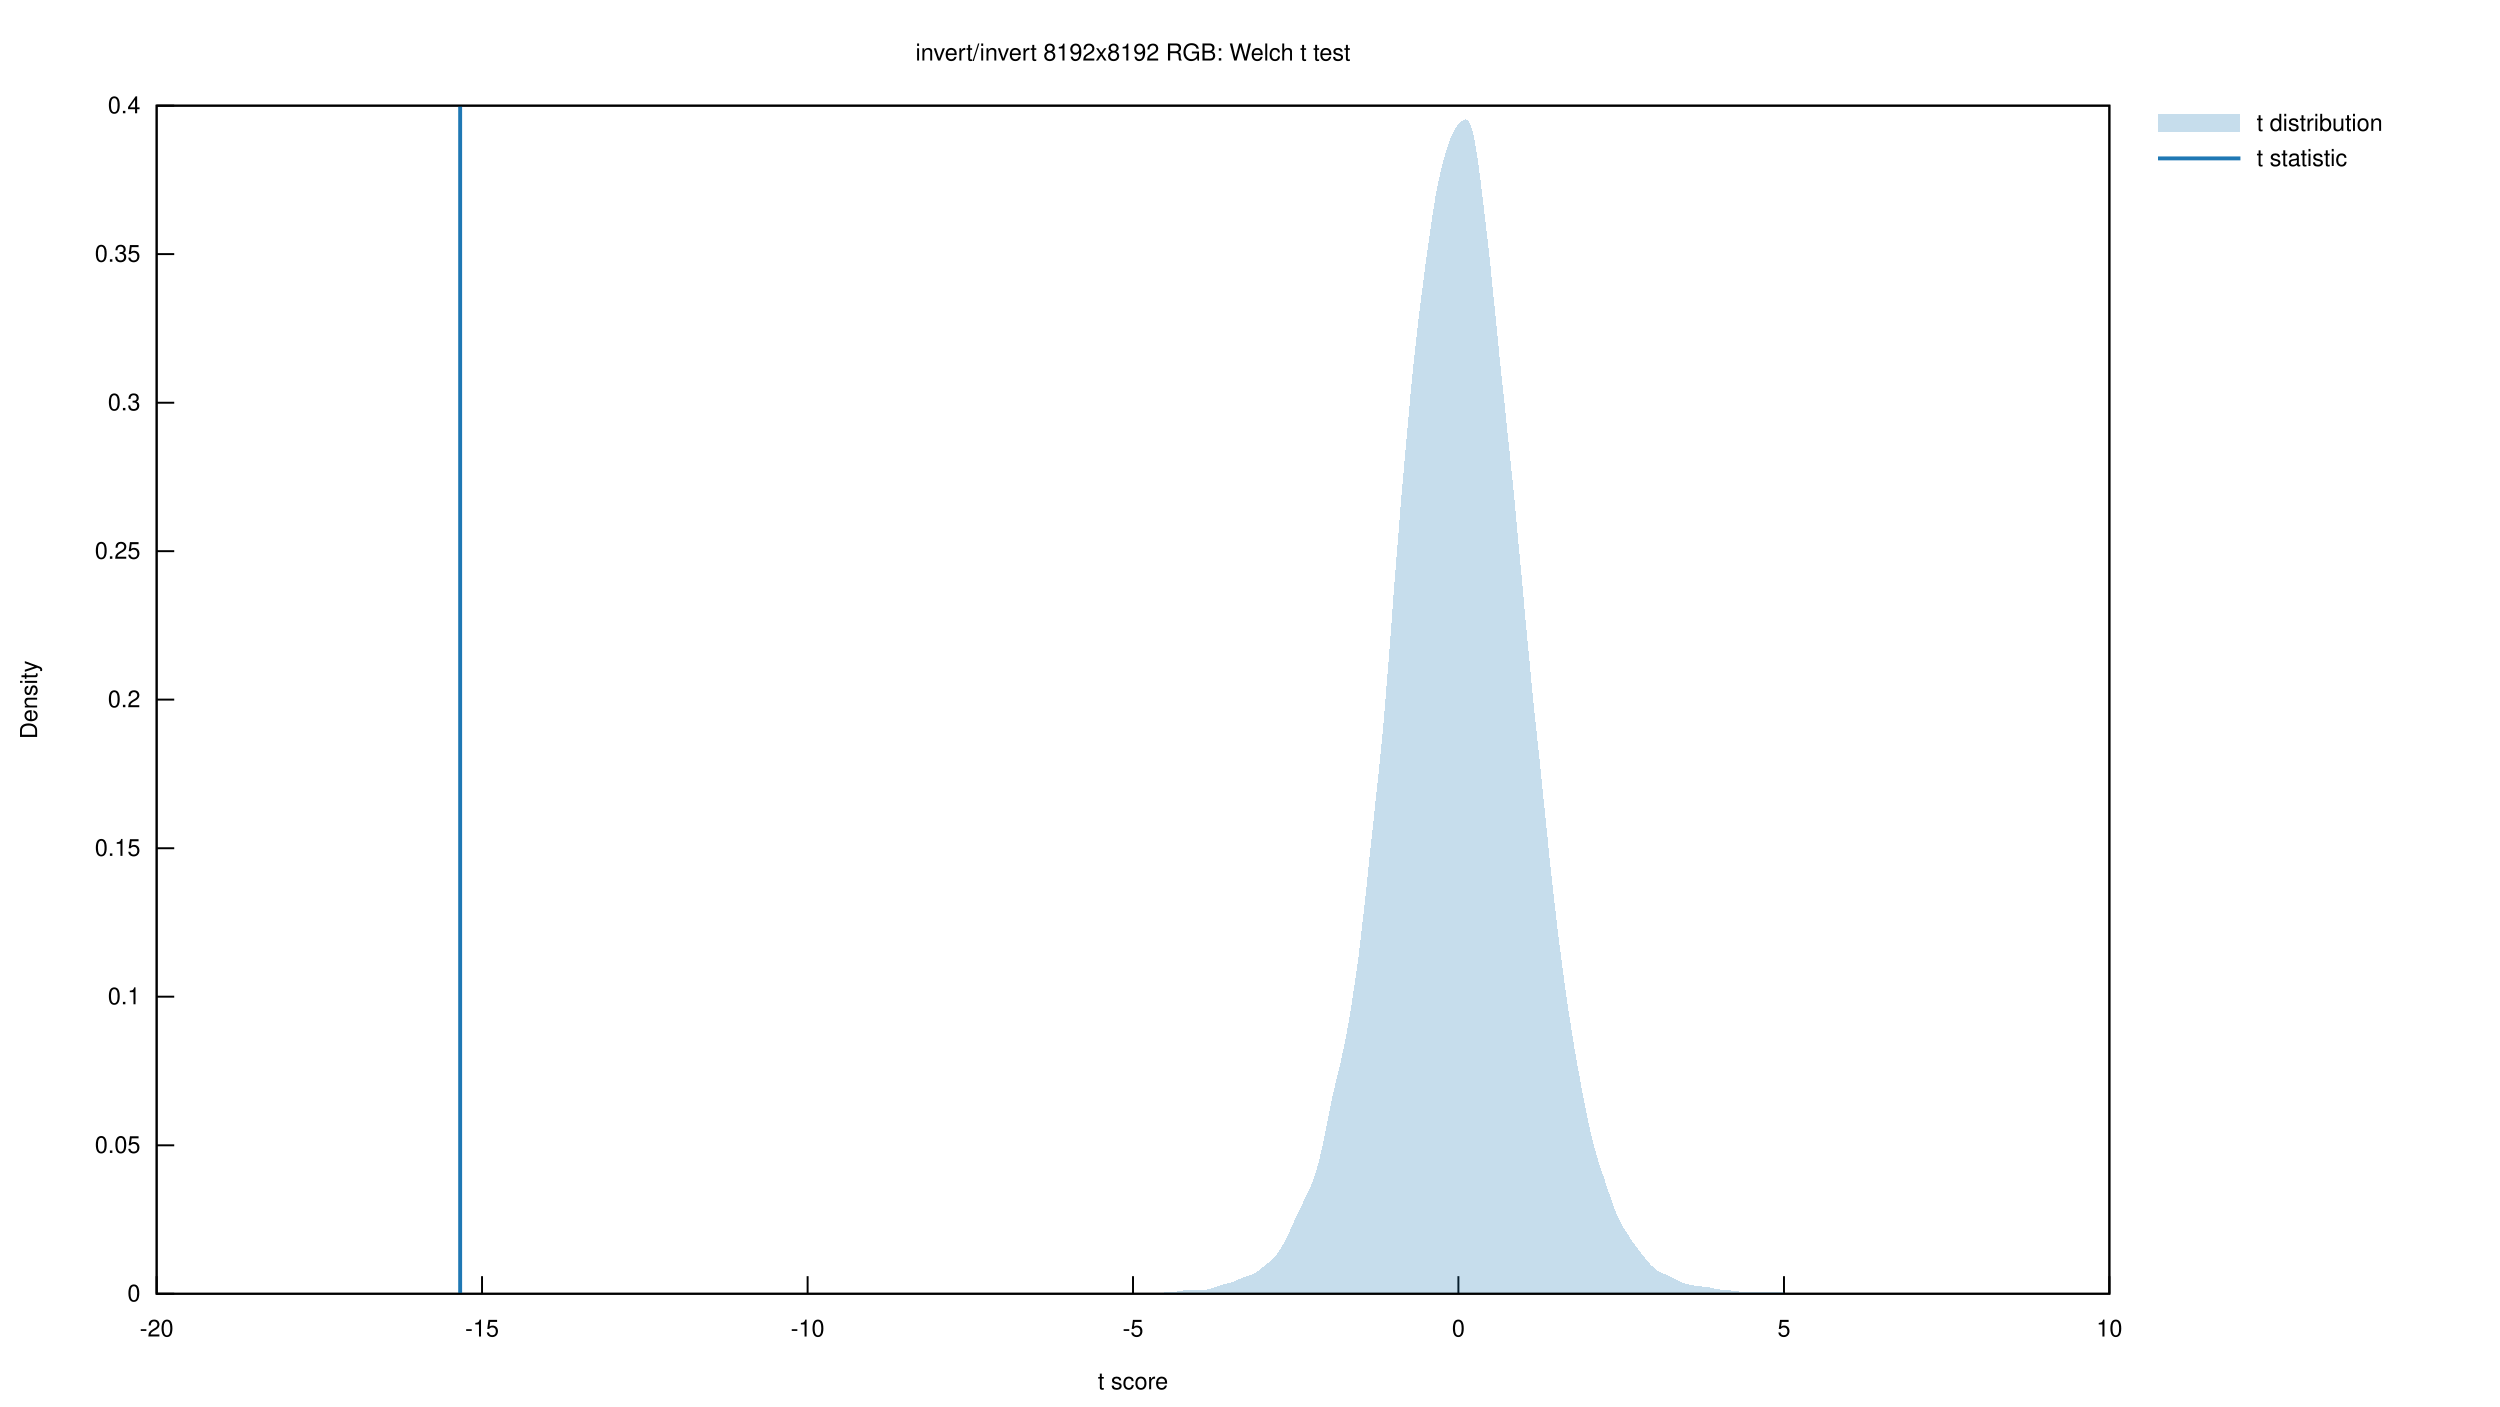
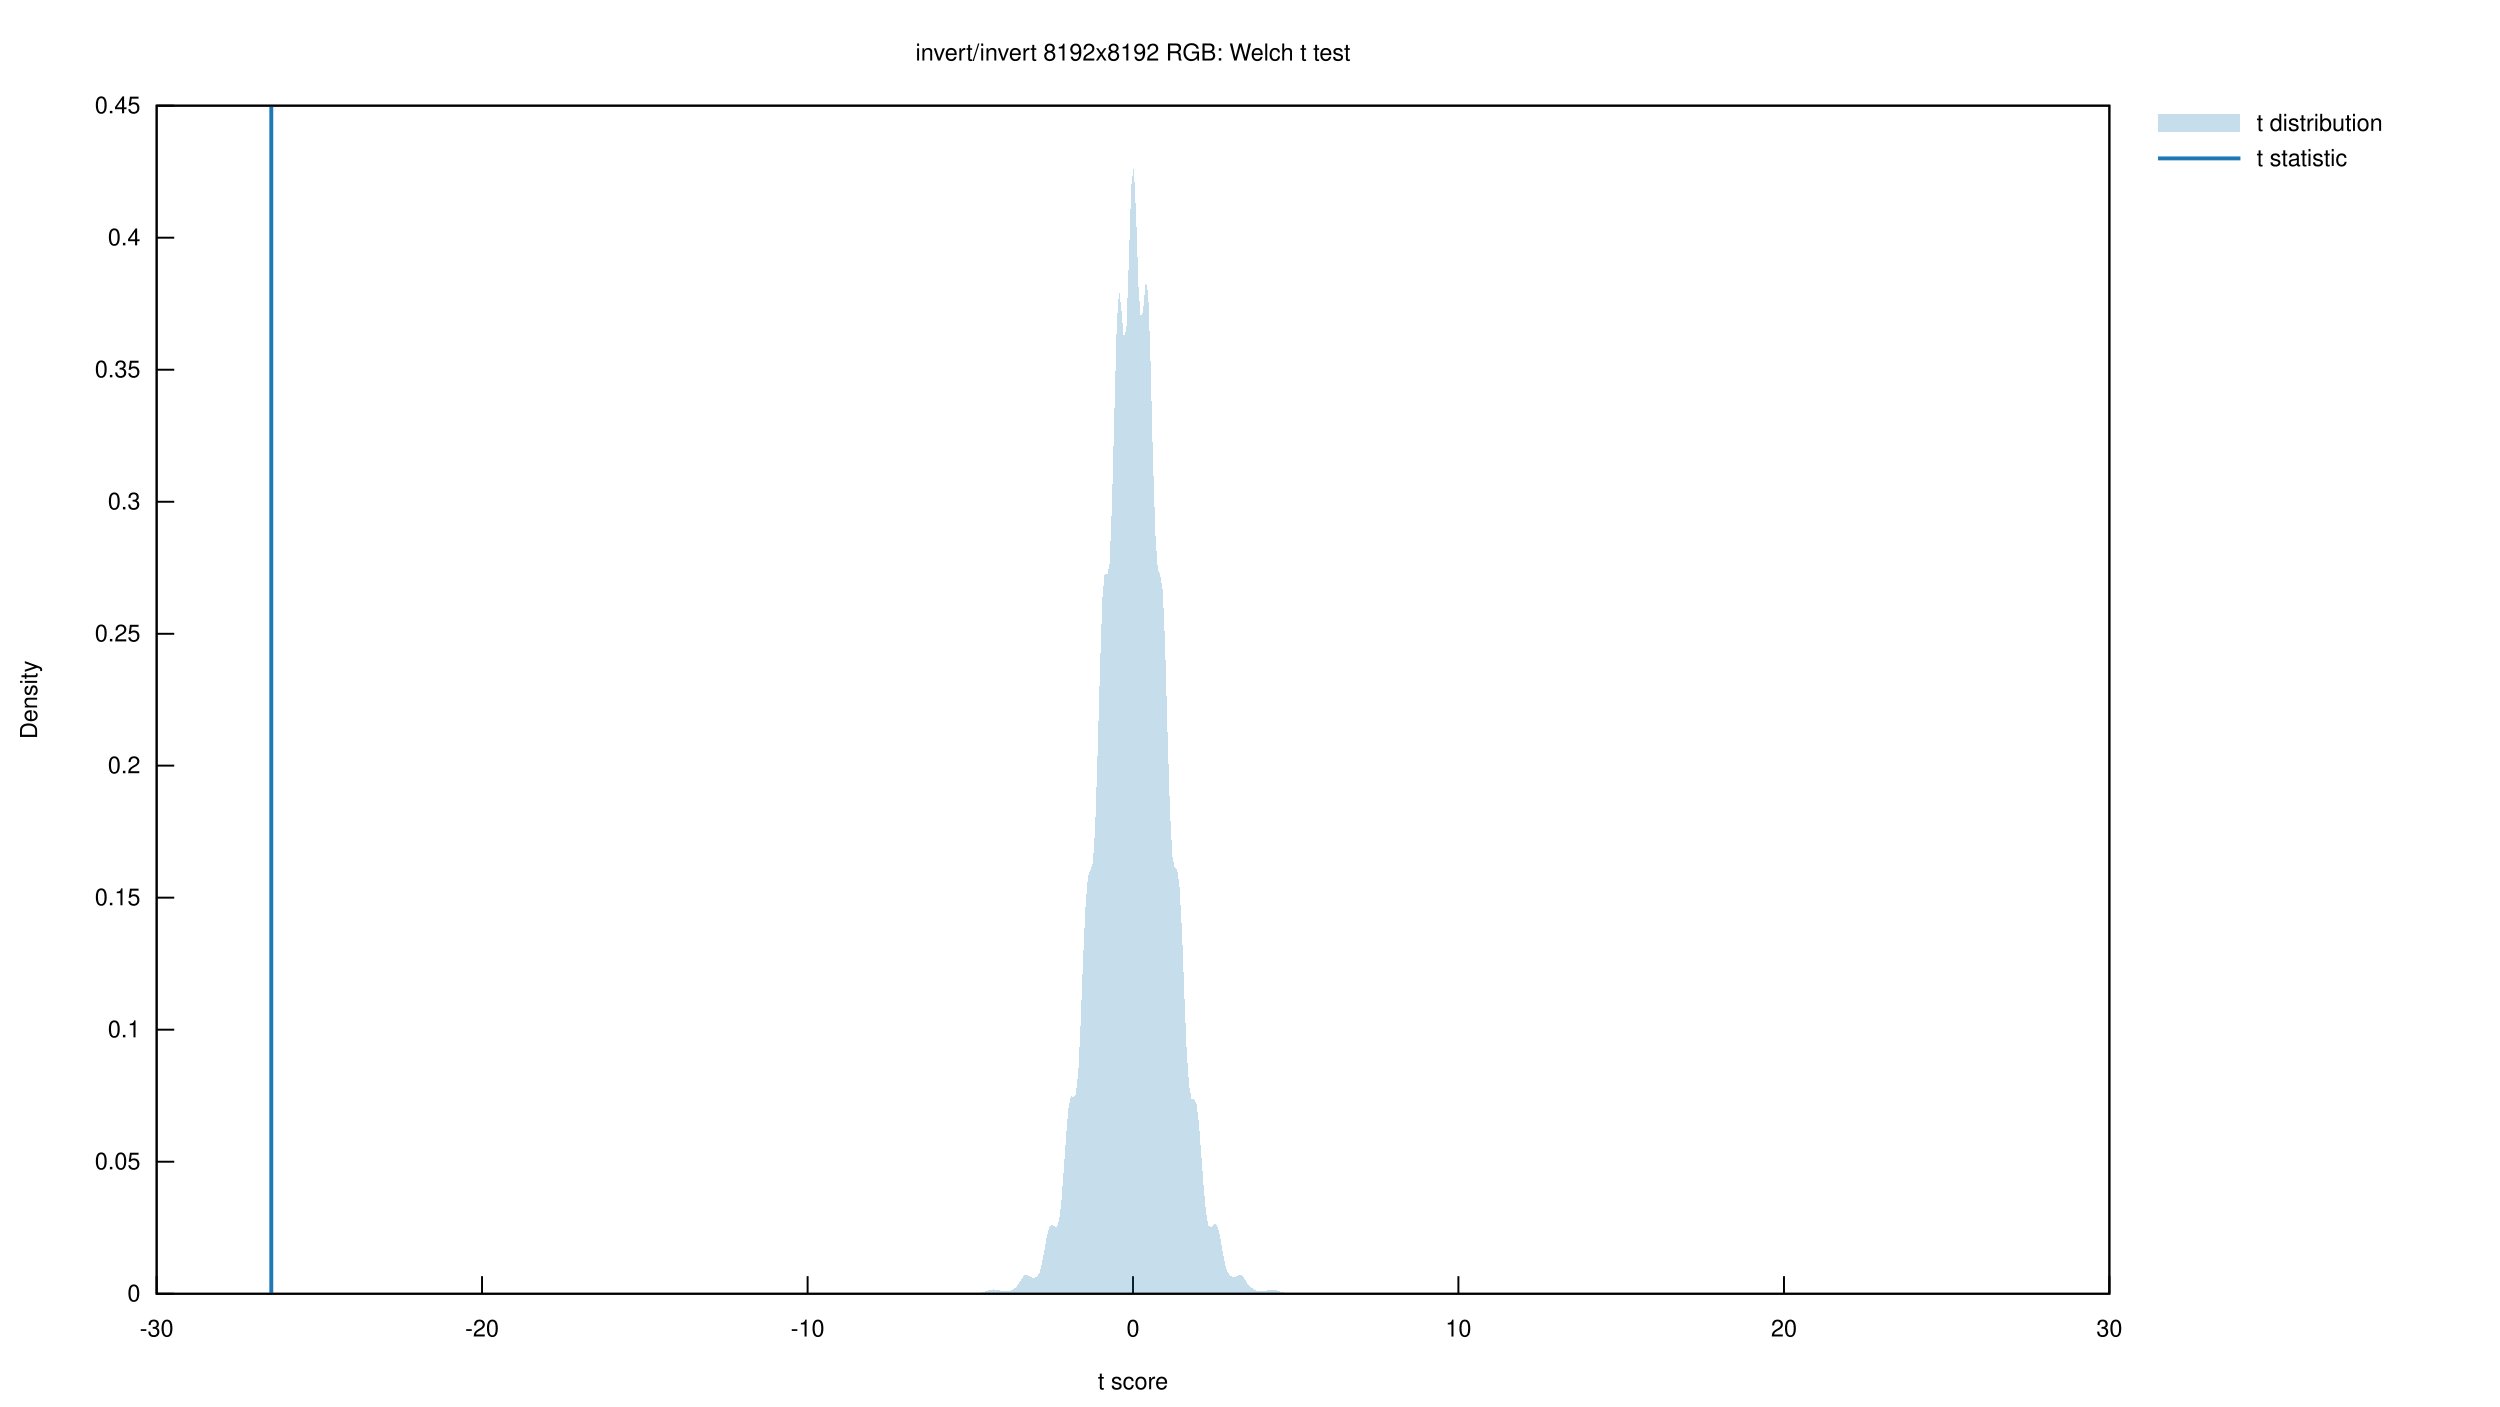
<svg xmlns="http://www.w3.org/2000/svg" xmlns:xlink="http://www.w3.org/1999/xlink" viewBox="0 0 1280 720">
  <g id="gnuplot_canvas">
    <rect x="0" y="0" width="1280" height="720" fill="none" />
    <defs>
      <circle id="gpDot" r="0.5" stroke-width="0.5" stroke="currentColor" />
      <path id="gpPt0" stroke-width="0.222" stroke="currentColor" d="M-1,0 h2 M0,-1 v2" />
      <path id="gpPt1" stroke-width="0.222" stroke="currentColor" d="M-1,-1 L1,1 M1,-1 L-1,1" />
      <path id="gpPt2" stroke-width="0.222" stroke="currentColor" d="M-1,0 L1,0 M0,-1 L0,1 M-1,-1 L1,1 M-1,1 L1,-1" />
      <rect id="gpPt3" stroke-width="0.222" stroke="currentColor" x="-1" y="-1" width="2" height="2" />
      <rect id="gpPt4" stroke-width="0.222" stroke="currentColor" fill="currentColor" x="-1" y="-1" width="2" height="2" />
      <circle id="gpPt5" stroke-width="0.222" stroke="currentColor" cx="0" cy="0" r="1" />
      <use xlink:href="#gpPt5" id="gpPt6" fill="currentColor" stroke="none" />
      <path id="gpPt7" stroke-width="0.222" stroke="currentColor" d="M0,-1.33 L-1.33,0.67 L1.33,0.67 z" />
      <use xlink:href="#gpPt7" id="gpPt8" fill="currentColor" stroke="none" />
      <use xlink:href="#gpPt7" id="gpPt9" stroke="currentColor" transform="rotate(180)" />
      <use xlink:href="#gpPt9" id="gpPt10" fill="currentColor" stroke="none" />
      <use xlink:href="#gpPt3" id="gpPt11" stroke="currentColor" transform="rotate(45)" />
      <use xlink:href="#gpPt11" id="gpPt12" fill="currentColor" stroke="none" />
      <path id="gpPt13" stroke-width="0.222" stroke="currentColor" d="M0,1.330 L1.265,0.411 L0.782,-1.067 L-0.782,-1.076 L-1.265,0.411 z" />
      <use xlink:href="#gpPt13" id="gpPt14" fill="currentColor" stroke="none" />
      <filter id="textbox" filterUnits="objectBoundingBox" x="0" y="0" height="1" width="1">
        <feFlood flood-color="white" flood-opacity="1" result="bgnd" />
        <feComposite in="SourceGraphic" in2="bgnd" operator="atop" />
      </filter>
      <filter id="greybox" filterUnits="objectBoundingBox" x="0" y="0" height="1" width="1">
        <feFlood flood-color="lightgrey" flood-opacity="1" result="grey" />
        <feComposite in="SourceGraphic" in2="grey" operator="atop" />
      </filter>
    </defs>
    <g fill="none" color="white" stroke="currentColor" stroke-width="1.00" stroke-linecap="butt" stroke-linejoin="miter">
</g>
    <g fill="none" color="black" stroke="currentColor" stroke-width="1.00" stroke-linecap="butt" stroke-linejoin="miter">
      <path stroke="black" d="M80.2,662.4 L89.2,662.4  " />
      <g transform="translate(71.9,666.3)" stroke="none" fill="black" font-family="Helvetica" font-size="12.00" text-anchor="end">
        <text>
          <tspan font-family="Helvetica"> 0</tspan>
        </text>
      </g>
    </g>
    <g fill="none" color="black" stroke="currentColor" stroke-width="1.00" stroke-linecap="butt" stroke-linejoin="miter">
-       <path stroke="black" d="M80.2,586.4 L89.2,586.4  " />
-       <g transform="translate(71.9,590.3)" stroke="none" fill="black" font-family="Helvetica" font-size="12.00" text-anchor="end">
+       <path stroke="black" d="M80.2,594.8 L89.2,594.8  " />
+       <g transform="translate(71.9,598.7)" stroke="none" fill="black" font-family="Helvetica" font-size="12.00" text-anchor="end">
        <text>
          <tspan font-family="Helvetica"> 0.05</tspan>
        </text>
      </g>
    </g>
    <g fill="none" color="black" stroke="currentColor" stroke-width="1.00" stroke-linecap="butt" stroke-linejoin="miter">
-       <path stroke="black" d="M80.2,510.3 L89.2,510.3  " />
-       <g transform="translate(71.9,514.2)" stroke="none" fill="black" font-family="Helvetica" font-size="12.00" text-anchor="end">
+       <path stroke="black" d="M80.2,527.2 L89.2,527.2  " />
+       <g transform="translate(71.9,531.1)" stroke="none" fill="black" font-family="Helvetica" font-size="12.00" text-anchor="end">
        <text>
          <tspan font-family="Helvetica"> 0.1</tspan>
        </text>
      </g>
    </g>
    <g fill="none" color="black" stroke="currentColor" stroke-width="1.00" stroke-linecap="butt" stroke-linejoin="miter">
-       <path stroke="black" d="M80.2,434.3 L89.2,434.3  " />
-       <g transform="translate(71.9,438.2)" stroke="none" fill="black" font-family="Helvetica" font-size="12.00" text-anchor="end">
+       <path stroke="black" d="M80.2,459.6 L89.2,459.6  " />
+       <g transform="translate(71.9,463.5)" stroke="none" fill="black" font-family="Helvetica" font-size="12.00" text-anchor="end">
        <text>
          <tspan font-family="Helvetica"> 0.15</tspan>
        </text>
      </g>
    </g>
    <g fill="none" color="black" stroke="currentColor" stroke-width="1.00" stroke-linecap="butt" stroke-linejoin="miter">
-       <path stroke="black" d="M80.2,358.2 L89.2,358.2  " />
-       <g transform="translate(71.9,362.1)" stroke="none" fill="black" font-family="Helvetica" font-size="12.00" text-anchor="end">
+       <path stroke="black" d="M80.2,392.0 L89.2,392.0  " />
+       <g transform="translate(71.9,395.9)" stroke="none" fill="black" font-family="Helvetica" font-size="12.00" text-anchor="end">
        <text>
          <tspan font-family="Helvetica"> 0.2</tspan>
        </text>
      </g>
    </g>
    <g fill="none" color="black" stroke="currentColor" stroke-width="1.00" stroke-linecap="butt" stroke-linejoin="miter">
-       <path stroke="black" d="M80.2,282.2 L89.2,282.2  " />
-       <g transform="translate(71.9,286.1)" stroke="none" fill="black" font-family="Helvetica" font-size="12.00" text-anchor="end">
+       <path stroke="black" d="M80.2,324.5 L89.2,324.5  " />
+       <g transform="translate(71.9,328.4)" stroke="none" fill="black" font-family="Helvetica" font-size="12.00" text-anchor="end">
        <text>
          <tspan font-family="Helvetica"> 0.25</tspan>
        </text>
      </g>
    </g>
    <g fill="none" color="black" stroke="currentColor" stroke-width="1.00" stroke-linecap="butt" stroke-linejoin="miter">
-       <path stroke="black" d="M80.2,206.2 L89.2,206.2  " />
-       <g transform="translate(71.9,210.1)" stroke="none" fill="black" font-family="Helvetica" font-size="12.00" text-anchor="end">
+       <path stroke="black" d="M80.2,256.9 L89.2,256.9  " />
+       <g transform="translate(71.9,260.8)" stroke="none" fill="black" font-family="Helvetica" font-size="12.00" text-anchor="end">
        <text>
          <tspan font-family="Helvetica"> 0.3</tspan>
        </text>
      </g>
    </g>
    <g fill="none" color="black" stroke="currentColor" stroke-width="1.00" stroke-linecap="butt" stroke-linejoin="miter">
-       <path stroke="black" d="M80.2,130.1 L89.2,130.1  " />
-       <g transform="translate(71.9,134.0)" stroke="none" fill="black" font-family="Helvetica" font-size="12.00" text-anchor="end">
+       <path stroke="black" d="M80.2,189.3 L89.2,189.3  " />
+       <g transform="translate(71.9,193.2)" stroke="none" fill="black" font-family="Helvetica" font-size="12.00" text-anchor="end">
        <text>
          <tspan font-family="Helvetica"> 0.35</tspan>
+         </text>
+       </g>
+     </g>
+     <g fill="none" color="black" stroke="currentColor" stroke-width="1.00" stroke-linecap="butt" stroke-linejoin="miter">
+       <path stroke="black" d="M80.2,121.7 L89.2,121.7  " />
+       <g transform="translate(71.9,125.6)" stroke="none" fill="black" font-family="Helvetica" font-size="12.00" text-anchor="end">
+         <text>
+           <tspan font-family="Helvetica"> 0.4</tspan>
        </text>
      </g>
    </g>
    <g fill="none" color="black" stroke="currentColor" stroke-width="1.00" stroke-linecap="butt" stroke-linejoin="miter">
      <path stroke="black" d="M80.2,54.1 L89.2,54.1  " />
      <g transform="translate(71.9,58.0)" stroke="none" fill="black" font-family="Helvetica" font-size="12.00" text-anchor="end">
        <text>
-           <tspan font-family="Helvetica"> 0.4</tspan>
+           <tspan font-family="Helvetica"> 0.45</tspan>
        </text>
      </g>
    </g>
    <g fill="none" color="black" stroke="currentColor" stroke-width="1.00" stroke-linecap="butt" stroke-linejoin="miter">
      <path stroke="black" d="M80.2,662.4 L80.2,653.4  " />
      <g transform="translate(80.2,684.3)" stroke="none" fill="black" font-family="Helvetica" font-size="12.00" text-anchor="middle">
        <text>
-           <tspan font-family="Helvetica">-20</tspan>
+           <tspan font-family="Helvetica">-30</tspan>
        </text>
      </g>
    </g>
    <g fill="none" color="black" stroke="currentColor" stroke-width="1.00" stroke-linecap="butt" stroke-linejoin="miter">
      <path stroke="black" d="M246.8,662.4 L246.8,653.4  " />
      <g transform="translate(246.8,684.3)" stroke="none" fill="black" font-family="Helvetica" font-size="12.00" text-anchor="middle">
        <text>
-           <tspan font-family="Helvetica">-15</tspan>
+           <tspan font-family="Helvetica">-20</tspan>
        </text>
      </g>
    </g>
    <g fill="none" color="black" stroke="currentColor" stroke-width="1.00" stroke-linecap="butt" stroke-linejoin="miter">
      <path stroke="black" d="M413.5,662.4 L413.5,653.4  " />
      <g transform="translate(413.5,684.3)" stroke="none" fill="black" font-family="Helvetica" font-size="12.00" text-anchor="middle">
        <text>
          <tspan font-family="Helvetica">-10</tspan>
        </text>
      </g>
    </g>
    <g fill="none" color="black" stroke="currentColor" stroke-width="1.00" stroke-linecap="butt" stroke-linejoin="miter">
      <path stroke="black" d="M580.1,662.4 L580.1,653.4  " />
      <g transform="translate(580.1,684.3)" stroke="none" fill="black" font-family="Helvetica" font-size="12.00" text-anchor="middle">
        <text>
-           <tspan font-family="Helvetica">-5</tspan>
+           <tspan font-family="Helvetica"> 0</tspan>
        </text>
      </g>
    </g>
    <g fill="none" color="black" stroke="currentColor" stroke-width="1.00" stroke-linecap="butt" stroke-linejoin="miter">
      <path stroke="black" d="M746.7,662.4 L746.7,653.4  " />
      <g transform="translate(746.7,684.3)" stroke="none" fill="black" font-family="Helvetica" font-size="12.00" text-anchor="middle">
        <text>
-           <tspan font-family="Helvetica"> 0</tspan>
+           <tspan font-family="Helvetica"> 10</tspan>
        </text>
      </g>
    </g>
    <g fill="none" color="black" stroke="currentColor" stroke-width="1.00" stroke-linecap="butt" stroke-linejoin="miter">
      <path stroke="black" d="M913.4,662.4 L913.4,653.4  " />
      <g transform="translate(913.4,684.3)" stroke="none" fill="black" font-family="Helvetica" font-size="12.00" text-anchor="middle">
        <text>
-           <tspan font-family="Helvetica"> 5</tspan>
+           <tspan font-family="Helvetica"> 20</tspan>
        </text>
      </g>
    </g>
    <g fill="none" color="black" stroke="currentColor" stroke-width="1.00" stroke-linecap="butt" stroke-linejoin="miter">
      <path stroke="black" d="M1080.0,662.4 L1080.0,653.4  " />
      <g transform="translate(1080.0,684.3)" stroke="none" fill="black" font-family="Helvetica" font-size="12.00" text-anchor="middle">
        <text>
-           <tspan font-family="Helvetica"> 10</tspan>
+           <tspan font-family="Helvetica"> 30</tspan>
        </text>
      </g>
    </g>
    <g fill="none" color="black" stroke="currentColor" stroke-width="1.00" stroke-linecap="butt" stroke-linejoin="miter">
</g>
    <g fill="none" color="black" stroke="currentColor" stroke-width="1.00" stroke-linecap="butt" stroke-linejoin="miter">
      <path stroke="black" d="M80.2,54.1 L80.2,662.4 L1080.0,662.4 L1080.0,54.1 L80.2,54.1 Z  " />
    </g>
    <g fill="none" color="black" stroke="currentColor" stroke-width="1.00" stroke-linecap="butt" stroke-linejoin="miter">
      <g transform="translate(19.0,358.3) rotate(270)" stroke="none" fill="black" font-family="Helvetica" font-size="12.00" text-anchor="middle">
        <text>
          <tspan font-family="Helvetica">Density</tspan>
        </text>
      </g>
    </g>
    <g fill="none" color="black" stroke="currentColor" stroke-width="1.00" stroke-linecap="butt" stroke-linejoin="miter">
      <g transform="translate(580.1,711.3)" stroke="none" fill="black" font-family="Helvetica" font-size="12.00" text-anchor="middle">
        <text>
          <tspan font-family="Helvetica">t score</tspan>
        </text>
      </g>
    </g>
    <g fill="none" color="black" stroke="currentColor" stroke-width="1.00" stroke-linecap="butt" stroke-linejoin="miter">
      <g transform="translate(580.1,31.0)" stroke="none" fill="black" font-family="Helvetica" font-size="12.00" text-anchor="middle">
        <text>
          <tspan font-family="Helvetica">invert/invert 8192x8192 RGB: Welch t test</tspan>
        </text>
      </g>
    </g>
    <g fill="none" color="black" stroke="currentColor" stroke-width="1.00" stroke-linecap="butt" stroke-linejoin="miter">
</g>
    <g id="gnuplot_plot_1">
      <g fill="none" color="black" stroke="currentColor" stroke-width="1.00" stroke-linecap="butt" stroke-linejoin="miter">
        <g transform="translate(1155.4,67.0)" stroke="none" fill="black" font-family="Helvetica" font-size="12.00" text-anchor="start">
          <text>
            <tspan font-family="Helvetica">t distribution</tspan>
          </text>
        </g>
      </g>
      <g fill="none" color="black" stroke="currentColor" stroke-width="1.00" stroke-linecap="butt" stroke-linejoin="miter">
        <g stroke="none" shape-rendering="crispEdges">
          <polygon fill="rgb( 31, 120, 180)" fill-opacity="0.25" points="1104.9,67.6 1147.1,67.6 1147.1,58.6 1104.9,58.6 " />
-           <polygon fill="rgb( 31, 120, 180)" fill-opacity="0.25" points="430.3,662.4 431.6,662.4 432.8,662.4 434.1,662.4 435.4,662.4 436.6,662.4 437.9,662.3 439.2,662.3 440.4,662.3 441.7,662.3 443.0,662.3 444.3,662.3 445.5,662.3 446.8,662.4 448.1,662.4 449.3,662.4 450.6,662.4 451.9,662.4 453.1,662.4 454.4,662.4 455.7,662.4 457.0,662.4 458.2,662.4 459.5,662.4 460.8,662.4 462.0,662.4 463.3,662.4 464.6,662.4 465.8,662.4 467.1,662.4 468.4,662.4 469.6,662.4 470.9,662.4 472.2,662.4 473.5,662.4 474.7,662.4 476.0,662.4 477.3,662.4 478.5,662.4 479.8,662.4 481.1,662.4 482.3,662.4 483.6,662.4 484.9,662.4 486.2,662.4 487.4,662.4 488.7,662.4 490.0,662.4 491.2,662.4 492.5,662.4 493.8,662.4 495.0,662.4 496.3,662.4 497.6,662.4 498.9,662.4 500.1,662.4 501.4,662.4 502.7,662.4 503.9,662.4 505.2,662.4 506.5,662.4 507.7,662.4 509.0,662.4 510.3,662.4 511.6,662.4 512.8,662.4 514.1,662.4 515.4,662.3 516.6,662.3 517.9,662.4 519.2,662.4 520.4,662.4 521.7,662.4 523.0,662.4 524.2,662.4 525.5,662.4 526.8,662.4 528.1,662.4 529.3,662.4 530.6,662.4 531.9,662.4 533.1,662.3 534.4,662.3 535.7,662.3 536.9,662.3 538.2,662.3 539.5,662.3 540.8,662.2 542.0,662.2 543.3,662.2 544.6,662.3 545.8,662.3 547.1,662.3 548.4,662.4 549.6,662.4 550.9,662.4 552.2,662.4 553.5,662.4 554.7,662.3 556.0,662.3 557.3,662.3 558.5,662.3 559.8,662.3 561.1,662.3 562.3,662.3 563.6,662.3 564.9,662.3 566.1,662.2 567.4,662.2 568.7,662.2 570.0,662.2 571.2,662.2 572.5,662.2 573.8,662.1 575.0,662.1 576.3,662.1 577.6,662.0 578.8,662.0 580.1,662.0 581.4,662.0 582.7,662.0 583.9,662.0 585.2,662.0 586.5,662.0 587.7,662.0 589.0,662.0 590.3,662.0 591.5,662.0 592.8,661.9 594.1,661.9 595.4,661.8 596.6,661.7 597.9,661.7 599.2,661.6 600.4,661.5 601.7,661.4 603.0,661.2 604.2,661.0 605.5,660.8 606.8,660.6 608.0,660.5 609.3,660.5 610.6,660.5 611.9,660.6 613.1,660.6 614.4,660.6 615.7,660.6 616.9,660.4 618.2,660.2 619.5,659.9 620.7,659.5 622.0,659.1 623.3,658.6 624.6,658.2 625.8,657.8 627.1,657.5 628.4,657.1 629.6,656.8 630.9,656.4 632.2,655.9 633.4,655.4 634.7,654.8 636.0,654.2 637.3,653.7 638.5,653.3 639.8,652.9 641.1,652.5 642.3,651.9 643.6,651.1 644.9,650.2 646.1,649.2 647.4,648.1 648.7,647.1 650.0,646.0 651.2,644.9 652.5,643.7 653.8,642.2 655.0,640.4 656.3,638.3 657.6,635.9 658.8,633.4 660.1,630.8 661.4,628.0 662.6,625.2 663.9,622.4 665.2,619.7 666.5,617.1 667.7,614.5 669.0,611.9 670.3,609.2 671.5,606.3 672.8,602.9 674.1,599.0 675.3,594.4 676.6,589.0 677.9,583.0 679.2,576.6 680.4,570.1 681.7,563.8 683.0,558.0 684.2,552.6 685.5,547.5 686.8,542.1 688.0,536.3 689.3,529.8 690.6,522.7 691.9,515.1 693.1,506.9 694.4,498.2 695.7,488.7 696.9,478.3 698.2,467.1 699.5,455.4 700.7,443.4 702.0,431.4 703.3,419.7 704.5,408.0 705.8,396.1 707.1,383.5 708.4,369.8 709.6,354.9 710.9,339.0 712.2,322.3 713.4,305.6 714.7,289.1 716.0,273.2 717.2,257.9 718.5,243.0 719.8,228.4 721.1,214.2 722.3,200.4 723.6,187.5 724.9,175.6 726.1,164.6 727.4,154.3 728.7,144.5 729.9,135.0 731.2,125.6 732.5,116.5 733.8,107.9 735.0,100.3 736.3,93.6 737.6,87.9 738.8,82.8 740.1,78.4 741.4,74.4 742.6,70.8 743.9,67.9 745.2,65.7 746.4,64.0 747.7,62.7 749.0,61.6 750.3,61.1 751.5,61.5 752.8,63.5 754.1,67.5 755.3,73.7 756.6,81.8 757.9,91.2 759.1,101.4 760.4,112.1 761.7,123.3 763.0,135.0 764.2,147.3 765.5,159.9 766.8,172.7 768.0,185.2 769.3,197.3 770.6,209.2 771.8,221.1 773.1,233.3 774.4,245.9 775.7,259.0 776.9,272.3 778.2,285.9 779.5,299.6 780.7,313.4 782.0,327.2 783.3,340.6 784.5,353.6 785.8,366.1 787.1,378.3 788.4,390.4 789.6,402.6 790.9,415.0 792.2,427.5 793.4,439.8 794.7,451.6 796.0,462.9 797.2,473.7 798.5,484.0 799.8,493.8 801.0,503.3 802.3,512.3 803.6,520.9 804.9,529.0 806.1,536.7 807.4,544.0 808.7,551.1 809.9,557.9 811.2,564.4 812.5,570.7 813.7,576.7 815.0,582.3 816.3,587.3 817.6,591.9 818.8,596.0 820.1,599.8 821.4,603.5 822.6,607.3 823.9,611.1 825.2,614.8 826.4,618.3 827.7,621.5 829.0,624.3 830.3,626.8 831.5,629.0 832.8,631.0 834.1,633.0 835.3,634.9 836.6,636.7 837.9,638.4 839.1,640.1 840.4,641.8 841.7,643.4 842.9,645.0 844.2,646.5 845.5,647.9 846.8,649.1 848.0,650.2 849.3,651.0 850.6,651.6 851.8,652.1 853.1,652.7 854.4,653.2 855.6,653.8 856.9,654.5 858.2,655.2 859.5,655.8 860.7,656.4 862.0,656.9 863.3,657.3 864.5,657.6 865.8,657.9 867.1,658.1 868.3,658.3 869.6,658.5 870.9,658.6 872.2,658.8 873.4,658.9 874.7,659.1 876.0,659.3 877.2,659.6 878.5,659.9 879.8,660.1 881.0,660.3 882.3,660.4 883.6,660.5 884.9,660.6 886.1,660.7 887.4,660.9 888.7,661.0 889.9,661.2 891.2,661.3 892.5,661.4 893.7,661.5 895.0,661.5 896.3,661.5 897.5,661.6 898.8,661.6 900.1,661.6 901.4,661.6 902.6,661.6 903.9,661.6 905.2,661.6 906.4,661.6 907.7,661.6 909.0,661.6 910.2,661.6 911.5,661.7 912.8,661.7 914.1,661.8 915.3,661.8 916.6,661.9 917.9,661.9 919.1,662.0 920.4,662.0 921.7,662.0 922.9,662.1 924.2,662.1 925.5,662.2 926.8,662.2 928.0,662.3 929.3,662.3 930.6,662.3 931.8,662.3 933.1,662.3 934.4,662.3 935.6,662.3 936.9,662.2 938.2,662.2 939.4,662.2 940.7,662.2 942.0,662.2 943.3,662.2 944.5,662.2 945.8,662.3 947.1,662.3 948.3,662.3 949.6,662.4 950.9,662.4 952.1,662.4 953.4,662.4 954.7,662.4 956.0,662.4 957.2,662.4 958.5,662.4 959.8,662.4 961.0,662.4 962.3,662.4 963.6,662.4 964.8,662.4 966.1,662.4 967.4,662.4 968.7,662.4 969.9,662.4 971.2,662.4 972.5,662.4 973.7,662.4 975.0,662.4 976.3,662.4 977.5,662.4 978.8,662.4 980.1,662.4 981.3,662.4 982.6,662.4 983.9,662.4 985.2,662.4 986.4,662.4 987.7,662.4 989.0,662.4 990.2,662.4 991.5,662.3 992.8,662.3 994.0,662.3 995.3,662.4 996.6,662.4 997.9,662.4 999.1,662.4 1000.4,662.4 1001.7,662.4 1002.9,662.4 1004.2,662.4 1005.5,662.4 1006.7,662.4 1008.0,662.4 1009.3,662.4 1010.6,662.4 1011.8,662.4 1013.1,662.4 1014.4,662.4 1015.6,662.4 1016.9,662.4 1018.2,662.4 1019.4,662.4 1020.7,662.3 1022.0,662.3 1023.3,662.3 1024.5,662.4 1025.8,662.4 1027.1,662.4 1028.3,662.4 1029.6,662.4 1030.9,662.4 1032.1,662.4 1033.4,662.4 1034.7,662.4 1035.9,662.4 1037.2,662.4 1038.5,662.4 1039.8,662.4 1041.0,662.4 1042.3,662.4 1043.6,662.4 1044.8,662.4 1046.1,662.4 1047.4,662.4 1048.6,662.4 1049.9,662.4 1051.2,662.3 1052.5,662.3 1053.7,662.3 1055.0,662.4 1056.3,662.4 1057.5,662.4 1058.8,662.4 1060.1,662.4 1061.3,662.4 1062.6,662.4 1063.9,662.4 1063.9,662.4 1062.6,662.4 1061.3,662.4 1060.1,662.4 1058.8,662.4 1057.5,662.4 1056.3,662.4 1055.0,662.4 1053.7,662.4 1052.5,662.4 1051.2,662.4 1049.9,662.4 1048.6,662.4 1047.4,662.4 1046.1,662.4 1044.8,662.4 1043.6,662.4 1042.3,662.4 1041.0,662.4 1039.8,662.4 1038.5,662.4 1037.2,662.4 1035.9,662.4 1034.7,662.4 1033.4,662.4 1032.1,662.4 1030.9,662.4 1029.6,662.4 1028.3,662.4 1027.1,662.4 1025.8,662.4 1024.5,662.4 1023.3,662.4 1022.0,662.4 1020.7,662.4 1019.4,662.4 1018.2,662.4 1016.9,662.4 1015.6,662.4 1014.4,662.4 1013.1,662.4 1011.8,662.4 1010.6,662.4 1009.3,662.4 1008.0,662.4 1006.7,662.4 1005.5,662.4 1004.2,662.4 1002.9,662.4 1001.7,662.4 1000.4,662.4 999.1,662.4 997.9,662.4 996.6,662.4 995.3,662.4 994.0,662.4 992.8,662.4 991.5,662.4 990.2,662.4 989.0,662.4 987.7,662.4 986.4,662.4 985.2,662.4 983.9,662.4 982.6,662.4 981.3,662.4 980.1,662.4 978.8,662.4 977.5,662.4 976.3,662.4 975.0,662.4 973.7,662.4 972.5,662.4 971.2,662.4 969.9,662.4 968.7,662.4 967.4,662.4 966.1,662.4 964.8,662.4 963.6,662.4 962.3,662.4 961.0,662.4 959.8,662.4 958.5,662.4 957.2,662.4 956.0,662.4 954.7,662.4 953.4,662.4 952.1,662.4 950.9,662.4 949.6,662.4 948.3,662.4 947.1,662.4 945.8,662.4 944.5,662.4 943.3,662.4 942.0,662.4 940.7,662.4 939.4,662.4 938.2,662.4 936.9,662.4 935.6,662.4 934.4,662.4 933.1,662.4 931.8,662.4 930.6,662.4 929.3,662.4 928.0,662.4 926.8,662.4 925.5,662.4 924.2,662.4 922.9,662.4 921.7,662.4 920.4,662.4 919.1,662.4 917.9,662.4 916.6,662.4 915.3,662.4 914.1,662.4 912.8,662.4 911.5,662.4 910.2,662.4 909.0,662.4 907.7,662.4 906.4,662.4 905.2,662.4 903.9,662.4 902.6,662.4 901.4,662.4 900.1,662.4 898.8,662.4 897.5,662.4 896.3,662.4 895.0,662.4 893.7,662.4 892.5,662.4 891.2,662.4 889.9,662.4 888.7,662.4 887.4,662.4 886.1,662.4 884.9,662.4 883.6,662.4 882.3,662.4 881.0,662.4 879.8,662.4 878.5,662.4 877.2,662.4 876.0,662.4 874.7,662.4 873.4,662.4 872.2,662.4 870.9,662.4 869.6,662.4 868.3,662.4 867.1,662.4 865.8,662.4 864.5,662.4 863.3,662.4 862.0,662.4 860.7,662.4 859.5,662.4 858.2,662.4 856.9,662.4 855.6,662.4 854.4,662.4 853.1,662.4 851.8,662.4 850.6,662.4 849.3,662.4 848.0,662.4 846.8,662.4 845.5,662.4 844.2,662.4 842.9,662.4 841.7,662.4 840.4,662.4 839.1,662.4 837.9,662.4 836.6,662.4 835.3,662.4 834.1,662.4 832.8,662.4 831.5,662.4 830.3,662.4 829.0,662.4 827.7,662.4 826.4,662.4 825.2,662.4 823.9,662.4 822.6,662.4 821.4,662.4 820.1,662.4 818.8,662.4 817.6,662.4 816.3,662.4 815.0,662.4 813.7,662.4 812.5,662.4 811.2,662.4 809.9,662.4 808.7,662.4 807.4,662.4 806.1,662.4 804.9,662.4 803.6,662.4 802.3,662.4 801.0,662.4 799.8,662.4 798.5,662.4 797.2,662.4 796.0,662.4 794.7,662.4 793.4,662.4 792.2,662.4 790.9,662.4 789.6,662.4 788.4,662.4 787.1,662.4 785.8,662.4 784.5,662.4 783.3,662.4 782.0,662.4 780.7,662.4 779.5,662.4 778.2,662.4 776.9,662.4 775.7,662.4 774.4,662.4 773.1,662.4 771.8,662.4 770.6,662.4 769.3,662.4 768.0,662.4 766.8,662.4 765.5,662.4 764.2,662.4 763.0,662.4 761.7,662.4 760.4,662.4 759.1,662.4 757.9,662.4 756.6,662.4 755.3,662.4 754.1,662.4 752.8,662.4 751.5,662.4 750.3,662.4 749.0,662.4 747.7,662.4 746.4,662.4 745.2,662.4 743.9,662.4 742.6,662.4 741.4,662.4 740.1,662.4 738.8,662.4 737.6,662.4 736.3,662.4 735.0,662.4 733.8,662.4 732.5,662.4 731.2,662.4 729.9,662.4 728.7,662.4 727.4,662.4 726.1,662.4 724.9,662.4 723.6,662.4 722.3,662.4 721.1,662.4 719.8,662.4 718.5,662.4 717.2,662.4 716.0,662.4 714.7,662.4 713.4,662.4 712.2,662.4 710.9,662.4 709.6,662.4 708.4,662.4 707.1,662.4 705.8,662.4 704.5,662.4 703.3,662.4 702.0,662.4 700.7,662.4 699.5,662.4 698.2,662.4 696.9,662.4 695.7,662.4 694.4,662.4 693.1,662.4 691.9,662.4 690.6,662.4 689.3,662.4 688.0,662.4 686.8,662.4 685.5,662.4 684.2,662.4 683.0,662.4 681.7,662.4 680.4,662.4 679.2,662.4 677.9,662.4 676.6,662.4 675.3,662.4 674.1,662.4 672.8,662.4 671.5,662.4 670.3,662.4 669.0,662.4 667.7,662.4 666.5,662.4 665.2,662.4 663.9,662.4 662.6,662.4 661.4,662.4 660.1,662.4 658.8,662.4 657.6,662.4 656.3,662.4 655.0,662.4 653.8,662.4 652.5,662.4 651.2,662.4 650.0,662.4 648.7,662.4 647.4,662.4 646.1,662.4 644.9,662.4 643.6,662.4 642.3,662.4 641.1,662.4 639.8,662.4 638.5,662.4 637.3,662.4 636.0,662.4 634.7,662.4 633.4,662.4 632.2,662.4 630.9,662.4 629.6,662.4 628.4,662.4 627.1,662.4 625.8,662.4 624.6,662.4 623.3,662.4 622.0,662.4 620.7,662.4 619.5,662.4 618.2,662.4 616.9,662.4 615.7,662.4 614.4,662.4 613.1,662.4 611.9,662.4 610.6,662.4 609.3,662.4 608.0,662.4 606.8,662.4 605.5,662.4 604.2,662.4 603.0,662.4 601.7,662.4 600.4,662.4 599.2,662.4 597.9,662.4 596.6,662.4 595.4,662.4 594.1,662.4 592.8,662.4 591.5,662.4 590.3,662.4 589.0,662.4 587.7,662.4 586.5,662.4 585.2,662.4 583.9,662.4 582.7,662.4 581.4,662.4 580.1,662.4 578.8,662.4 577.6,662.4 576.3,662.4 575.0,662.4 573.8,662.4 572.5,662.4 571.2,662.4 570.0,662.4 568.7,662.4 567.4,662.4 566.1,662.4 564.9,662.4 563.6,662.4 562.3,662.4 561.1,662.4 559.8,662.4 558.5,662.4 557.3,662.4 556.0,662.4 554.7,662.4 553.5,662.4 552.2,662.4 550.9,662.4 549.6,662.4 548.4,662.4 547.1,662.4 545.8,662.4 544.6,662.4 543.3,662.4 542.0,662.4 540.8,662.4 539.5,662.4 538.2,662.4 536.9,662.4 535.7,662.4 534.4,662.4 533.1,662.4 531.9,662.4 530.6,662.4 529.3,662.4 528.1,662.4 526.8,662.4 525.5,662.4 524.2,662.4 523.0,662.4 521.7,662.4 520.4,662.4 519.2,662.4 517.9,662.4 516.6,662.4 515.4,662.4 514.1,662.4 512.8,662.4 511.6,662.4 510.3,662.4 509.0,662.4 507.7,662.4 506.5,662.4 505.2,662.4 503.9,662.4 502.7,662.4 501.4,662.4 500.1,662.4 498.9,662.4 497.6,662.4 496.3,662.4 495.0,662.4 493.8,662.4 492.5,662.4 491.2,662.4 490.0,662.4 488.7,662.4 487.4,662.4 486.2,662.4 484.9,662.4 483.6,662.4 482.3,662.4 481.1,662.4 479.8,662.4 478.5,662.4 477.3,662.4 476.0,662.4 474.7,662.4 473.5,662.4 472.2,662.4 470.9,662.4 469.6,662.4 468.4,662.4 467.1,662.4 465.8,662.4 464.6,662.4 463.3,662.4 462.0,662.4 460.8,662.4 459.5,662.4 458.2,662.4 457.0,662.4 455.7,662.4 454.4,662.4 453.1,662.4 451.9,662.4 450.6,662.4 449.3,662.4 448.1,662.4 446.8,662.4 445.5,662.4 444.3,662.4 443.0,662.4 441.7,662.4 440.4,662.4 439.2,662.4 437.9,662.4 436.6,662.4 435.4,662.4 434.1,662.4 432.8,662.4 431.6,662.4 430.3,662.4 " />
+           <polygon fill="rgb( 31, 120, 180)" fill-opacity="0.25" points="427.3,662.4 428.6,662.4 429.8,662.4 431.0,662.4 432.3,662.4 433.5,662.4 434.7,662.4 436.0,662.4 437.2,662.4 438.5,662.4 439.7,662.4 440.9,662.4 442.2,662.4 443.4,662.4 444.6,662.4 445.9,662.4 447.1,662.4 448.3,662.4 449.6,662.4 450.8,662.4 452.0,662.4 453.3,662.4 454.5,662.4 455.7,662.4 457.0,662.4 458.2,662.4 459.4,662.4 460.7,662.4 461.9,662.4 463.1,662.4 464.4,662.4 465.6,662.4 466.9,662.4 468.1,662.4 469.3,662.4 470.6,662.4 471.8,662.4 473.0,662.4 474.3,662.4 475.5,662.4 476.7,662.4 478.0,662.3 479.2,662.2 480.4,662.2 481.7,662.2 482.9,662.3 484.1,662.3 485.4,662.3 486.6,662.4 487.8,662.4 489.1,662.4 490.3,662.3 491.5,662.2 492.8,662.1 494.0,662.1 495.3,662.2 496.5,662.3 497.7,662.4 499.0,662.3 500.2,662.2 501.4,662.1 502.7,661.8 503.9,661.4 505.1,661.0 506.4,660.6 507.6,660.3 508.8,660.2 510.1,660.3 511.3,660.6 512.5,660.8 513.8,661.0 515.0,661.1 516.2,661.1 517.5,660.9 518.7,660.3 519.9,659.3 521.2,657.9 522.4,655.9 523.7,653.8 524.9,652.7 526.1,652.8 527.4,653.5 528.6,654.1 529.8,654.2 531.1,653.6 532.3,651.4 533.5,646.6 534.8,639.7 536.0,632.8 537.2,628.4 538.5,627.0 539.7,627.8 540.9,628.4 542.2,625.3 543.4,615.6 544.6,599.3 545.9,580.9 547.1,566.8 548.4,561.1 549.6,561.8 550.8,560.6 552.1,548.7 553.3,523.7 554.5,491.6 555.8,463.9 557.0,449.0 558.2,445.6 559.5,442.0 560.7,424.5 561.9,388.0 563.2,342.2 564.4,306.6 565.6,293.3 566.9,294.6 568.1,288.8 569.3,259.2 570.6,210.0 571.8,165.4 573.0,148.6 574.3,159.9 575.5,174.8 576.8,166.7 578.0,132.1 579.2,95.0 580.5,85.4 581.7,110.4 582.9,146.7 584.2,165.0 585.4,157.6 586.6,144.0 587.9,150.5 589.1,186.0 590.3,235.1 591.6,274.3 592.8,291.6 594.0,294.3 595.3,301.9 596.5,329.3 597.7,372.9 599.0,414.3 600.2,438.0 601.4,444.3 602.7,445.0 603.9,454.0 605.2,477.5 606.4,509.7 607.6,538.7 608.9,556.5 610.1,562.7 611.3,562.9 612.6,565.2 613.8,574.6 615.0,590.6 616.3,607.9 617.5,621.1 618.7,627.5 620.0,628.4 621.2,627.1 622.4,626.6 623.7,628.9 624.9,634.4 626.1,641.6 627.4,647.8 628.6,651.4 629.8,653.1 631.1,653.8 632.3,653.8 633.6,653.1 634.8,652.5 636.0,653.0 637.3,654.8 638.5,656.9 639.7,658.4 641.0,659.5 642.2,660.3 643.4,660.9 644.7,661.2 645.9,661.2 647.1,661.1 648.4,660.8 649.6,660.5 650.8,660.3 652.1,660.4 653.3,660.6 654.5,661.0 655.8,661.4 657.0,661.7 658.2,662.1 659.5,662.2 660.7,662.3 662.0,662.3 663.2,662.3 664.4,662.3 665.7,662.3 666.9,662.3 668.1,662.4 669.4,662.4 670.6,662.3 671.8,662.2 673.1,662.1 674.3,662.0 675.5,662.0 676.8,662.0 678.0,662.1 679.2,662.2 680.5,662.3 681.7,662.3 682.9,662.3 684.2,662.4 685.4,662.4 686.6,662.4 687.9,662.4 689.1,662.4 690.4,662.4 691.6,662.4 692.8,662.4 694.1,662.4 695.3,662.4 696.5,662.4 697.8,662.4 699.0,662.4 700.2,662.4 701.5,662.4 702.7,662.4 703.9,662.4 705.2,662.4 706.4,662.4 707.6,662.4 708.9,662.4 710.1,662.4 711.3,662.4 712.6,662.4 713.8,662.4 715.0,662.4 716.3,662.4 717.5,662.4 718.8,662.4 720.0,662.4 721.2,662.4 722.5,662.4 723.7,662.4 724.9,662.3 726.2,662.3 727.4,662.3 728.6,662.4 729.9,662.4 731.1,662.4 732.3,662.4 733.6,662.4 734.8,662.4 736.0,662.4 737.3,662.4 738.5,662.4 739.7,662.4 741.0,662.4 742.2,662.4 743.4,662.4 744.7,662.4 745.9,662.4 747.2,662.4 748.4,662.4 749.6,662.4 750.9,662.4 752.1,662.4 753.3,662.4 754.6,662.4 755.8,662.4 757.0,662.4 758.3,662.4 759.5,662.4 760.7,662.4 762.0,662.4 763.2,662.4 764.4,662.4 765.7,662.4 766.9,662.4 768.1,662.4 769.4,662.4 770.6,662.4 771.8,662.4 773.1,662.4 774.3,662.4 775.6,662.4 776.8,662.4 778.0,662.4 776.8,662.4 775.6,662.4 774.3,662.4 773.1,662.4 771.8,662.4 770.6,662.4 769.4,662.4 768.1,662.4 766.9,662.4 765.7,662.4 764.4,662.4 763.2,662.4 762.0,662.4 760.7,662.4 759.5,662.4 758.3,662.4 757.0,662.4 755.8,662.4 754.6,662.4 753.3,662.4 752.1,662.4 750.9,662.4 749.6,662.4 748.4,662.4 747.2,662.4 745.9,662.4 744.7,662.4 743.4,662.4 742.2,662.4 741.0,662.4 739.7,662.4 738.5,662.4 737.3,662.4 736.0,662.4 734.8,662.4 733.6,662.4 732.3,662.4 731.1,662.4 729.9,662.4 728.6,662.4 727.4,662.4 726.2,662.4 724.9,662.4 723.7,662.4 722.5,662.4 721.2,662.4 720.0,662.4 718.8,662.4 717.5,662.4 716.3,662.4 715.0,662.4 713.8,662.4 712.6,662.4 711.3,662.4 710.1,662.4 708.9,662.4 707.6,662.4 706.4,662.4 705.2,662.4 703.9,662.4 702.7,662.4 701.5,662.4 700.2,662.4 699.0,662.4 697.8,662.4 696.5,662.4 695.3,662.4 694.1,662.4 692.8,662.4 691.6,662.4 690.4,662.4 689.1,662.4 687.9,662.4 686.6,662.4 685.4,662.4 684.2,662.4 682.9,662.4 681.7,662.4 680.5,662.4 679.2,662.4 678.0,662.4 676.8,662.4 675.5,662.4 674.3,662.4 673.1,662.4 671.8,662.4 670.6,662.4 669.4,662.4 668.1,662.4 666.9,662.4 665.7,662.4 664.4,662.4 663.2,662.4 662.0,662.4 660.7,662.4 659.5,662.4 658.2,662.4 657.0,662.4 655.8,662.4 654.5,662.4 653.3,662.4 652.1,662.4 650.8,662.4 649.6,662.4 648.4,662.4 647.1,662.4 645.9,662.4 644.7,662.4 643.4,662.4 642.2,662.4 641.0,662.4 639.7,662.4 638.5,662.4 637.3,662.4 636.0,662.4 634.8,662.4 633.6,662.4 632.3,662.4 631.1,662.4 629.8,662.4 628.6,662.4 627.4,662.4 626.1,662.4 624.9,662.4 623.7,662.4 622.4,662.4 621.2,662.4 620.0,662.4 618.7,662.4 617.5,662.4 616.3,662.4 615.0,662.4 613.8,662.4 612.6,662.4 611.3,662.4 610.1,662.4 608.9,662.4 607.6,662.4 606.4,662.4 605.2,662.4 603.9,662.4 602.7,662.4 601.4,662.4 600.2,662.4 599.0,662.4 597.7,662.4 596.5,662.4 595.3,662.4 594.0,662.4 592.8,662.4 591.6,662.4 590.3,662.4 589.1,662.4 587.9,662.4 586.6,662.4 585.4,662.4 584.2,662.4 582.9,662.4 581.7,662.4 580.5,662.4 579.2,662.4 578.0,662.4 576.8,662.4 575.5,662.4 574.3,662.4 573.0,662.4 571.8,662.4 570.6,662.4 569.3,662.4 568.1,662.4 566.9,662.4 565.6,662.4 564.4,662.4 563.2,662.4 561.9,662.4 560.7,662.4 559.5,662.4 558.2,662.4 557.0,662.4 555.8,662.4 554.5,662.4 553.3,662.4 552.1,662.4 550.8,662.4 549.6,662.4 548.4,662.4 547.1,662.4 545.9,662.4 544.6,662.4 543.4,662.4 542.2,662.4 540.9,662.4 539.7,662.4 538.5,662.4 537.2,662.4 536.0,662.4 534.8,662.4 533.5,662.4 532.3,662.4 531.1,662.4 529.8,662.4 528.6,662.4 527.4,662.4 526.1,662.4 524.9,662.4 523.7,662.4 522.4,662.4 521.2,662.4 519.9,662.4 518.7,662.4 517.5,662.4 516.2,662.4 515.0,662.4 513.8,662.4 512.5,662.4 511.3,662.4 510.1,662.4 508.8,662.4 507.6,662.4 506.4,662.4 505.1,662.4 503.9,662.4 502.7,662.4 501.4,662.4 500.2,662.4 499.0,662.4 497.7,662.4 496.5,662.4 495.3,662.4 494.0,662.4 492.8,662.4 491.5,662.4 490.3,662.4 489.1,662.4 487.8,662.4 486.6,662.4 485.4,662.4 484.1,662.4 482.9,662.4 481.7,662.4 480.4,662.4 479.2,662.4 478.0,662.4 476.7,662.4 475.5,662.4 474.3,662.4 473.0,662.4 471.8,662.4 470.6,662.4 469.3,662.4 468.1,662.4 466.9,662.4 465.6,662.4 464.4,662.4 463.1,662.4 461.9,662.4 460.7,662.4 459.4,662.4 458.2,662.4 457.0,662.4 455.7,662.4 454.5,662.4 453.3,662.4 452.0,662.4 450.8,662.4 449.6,662.4 448.3,662.4 447.1,662.4 445.9,662.4 444.6,662.4 443.4,662.4 442.2,662.4 440.9,662.4 439.7,662.4 438.5,662.4 437.2,662.4 436.0,662.4 434.7,662.4 433.5,662.4 432.3,662.4 431.0,662.4 429.8,662.4 428.6,662.4 427.3,662.4 " />
+           <polygon fill="rgb( 31, 120, 180)" fill-opacity="0.25" points="778.0,662.4 778.0,662.4 779.3,662.4 780.5,662.4 781.7,662.4 783.0,662.4 784.2,662.4 785.4,662.4 786.7,662.4 787.9,662.4 789.1,662.4 790.4,662.4 791.6,662.4 792.8,662.4 794.1,662.4 795.3,662.4 796.5,662.4 797.8,662.4 799.0,662.4 800.3,662.4 801.5,662.4 802.7,662.4 804.0,662.4 805.2,662.4 806.4,662.4 807.7,662.4 808.9,662.4 810.1,662.4 811.4,662.4 812.6,662.4 813.8,662.4 815.1,662.4 816.3,662.4 817.5,662.4 818.8,662.4 820.0,662.4 821.2,662.4 822.5,662.4 823.7,662.4 824.9,662.4 826.2,662.4 827.4,662.4 828.7,662.4 829.9,662.4 831.1,662.4 832.4,662.4 833.6,662.4 834.8,662.4 836.1,662.4 837.3,662.4 838.5,662.4 839.8,662.4 841.0,662.4 842.2,662.4 843.5,662.4 844.7,662.4 845.9,662.4 847.2,662.4 848.4,662.4 849.6,662.4 850.9,662.4 852.1,662.4 853.3,662.4 854.6,662.4 855.8,662.4 857.1,662.4 858.3,662.4 859.5,662.4 860.8,662.4 862.0,662.4 863.2,662.4 864.5,662.4 865.7,662.4 866.9,662.4 868.2,662.4 869.4,662.4 870.6,662.4 871.9,662.4 873.1,662.4 874.3,662.4 875.6,662.4 876.8,662.4 878.0,662.4 879.3,662.4 880.5,662.4 881.7,662.4 883.0,662.4 884.2,662.4 885.5,662.4 886.7,662.4 887.9,662.4 889.2,662.4 890.4,662.4 891.6,662.4 892.9,662.4 894.1,662.4 895.3,662.4 896.6,662.4 897.8,662.4 899.0,662.4 900.3,662.4 901.5,662.4 902.7,662.4 904.0,662.4 905.2,662.4 906.4,662.4 907.7,662.4 908.9,662.4 910.1,662.4 911.4,662.4 912.6,662.4 913.9,662.4 915.1,662.4 916.3,662.4 917.6,662.4 918.8,662.4 920.0,662.4 921.3,662.4 922.5,662.4 923.7,662.4 925.0,662.4 926.2,662.4 927.4,662.4 928.7,662.4 929.9,662.4 931.1,662.4 932.4,662.4 933.6,662.4 934.8,662.4 936.1,662.4 937.3,662.4 938.5,662.4 939.8,662.4 941.0,662.4 942.3,662.4 943.5,662.4 944.7,662.4 946.0,662.4 947.2,662.4 948.4,662.4 949.7,662.4 950.9,662.4 952.1,662.4 953.4,662.4 954.6,662.4 955.8,662.4 957.1,662.4 958.3,662.4 959.5,662.4 960.8,662.4 962.0,662.4 963.2,662.4 964.5,662.4 965.7,662.4 966.9,662.4 968.2,662.4 969.4,662.4 970.7,662.4 971.9,662.4 973.1,662.4 974.4,662.4 975.6,662.4 976.8,662.4 978.1,662.4 979.3,662.4 980.5,662.4 981.8,662.4 983.0,662.4 984.2,662.4 985.5,662.4 986.7,662.4 986.7,662.4 986.7,662.4 985.5,662.4 984.2,662.4 983.0,662.4 981.8,662.4 980.5,662.4 979.3,662.4 978.1,662.4 976.8,662.4 975.6,662.4 974.4,662.4 973.1,662.4 971.9,662.4 970.7,662.4 969.4,662.4 968.2,662.4 966.9,662.4 965.7,662.4 964.5,662.4 963.2,662.4 962.0,662.4 960.8,662.4 959.5,662.4 958.3,662.4 957.1,662.4 955.8,662.4 954.6,662.4 953.4,662.4 952.1,662.4 950.9,662.4 949.7,662.4 948.4,662.4 947.2,662.4 946.0,662.4 944.7,662.4 943.5,662.4 942.3,662.4 941.0,662.4 939.8,662.4 938.5,662.4 937.3,662.4 936.1,662.4 934.8,662.4 933.6,662.4 932.4,662.4 931.1,662.4 929.9,662.4 928.7,662.4 927.4,662.4 926.2,662.4 925.0,662.4 923.7,662.4 922.5,662.4 921.3,662.4 920.0,662.4 918.8,662.4 917.6,662.4 916.3,662.4 915.1,662.4 913.9,662.4 912.6,662.4 911.4,662.4 910.1,662.4 908.9,662.4 907.7,662.4 906.4,662.4 905.2,662.4 904.0,662.4 902.7,662.4 901.5,662.4 900.3,662.4 899.0,662.4 897.8,662.4 896.6,662.4 895.3,662.4 894.1,662.4 892.9,662.4 891.6,662.4 890.4,662.4 889.2,662.4 887.9,662.4 886.7,662.4 885.5,662.4 884.2,662.4 883.0,662.4 881.7,662.4 880.5,662.4 879.3,662.4 878.0,662.4 876.8,662.4 875.6,662.4 874.3,662.4 873.1,662.4 871.9,662.4 870.6,662.4 869.4,662.4 868.2,662.4 866.9,662.4 865.7,662.4 864.5,662.4 863.2,662.4 862.0,662.4 860.8,662.4 859.5,662.4 858.3,662.4 857.1,662.4 855.8,662.4 854.6,662.4 853.3,662.4 852.1,662.4 850.9,662.4 849.6,662.4 848.4,662.4 847.2,662.4 845.9,662.4 844.7,662.4 843.5,662.4 842.2,662.4 841.0,662.4 839.8,662.4 838.5,662.4 837.3,662.4 836.1,662.4 834.8,662.4 833.6,662.4 832.4,662.4 831.1,662.4 829.9,662.4 828.7,662.4 827.4,662.4 826.2,662.4 824.9,662.4 823.7,662.4 822.5,662.4 821.2,662.4 820.0,662.4 818.8,662.4 817.5,662.4 816.3,662.4 815.1,662.4 813.8,662.4 812.6,662.4 811.4,662.4 810.1,662.4 808.9,662.4 807.7,662.4 806.4,662.4 805.2,662.4 804.0,662.4 802.7,662.4 801.5,662.4 800.3,662.4 799.0,662.4 797.8,662.4 796.5,662.4 795.3,662.4 794.1,662.4 792.8,662.4 791.6,662.4 790.4,662.4 789.1,662.4 787.9,662.4 786.7,662.4 785.4,662.4 784.2,662.4 783.0,662.4 781.7,662.4 780.5,662.4 779.3,662.4 778.0,662.4 " />
+           <polygon fill="rgb( 31, 120, 180)" fill-opacity="0.25" points="986.7,662.4 987.9,662.4 989.2,662.4 990.4,662.4 991.6,662.4 992.9,662.4 994.1,662.4 995.3,662.4 996.6,662.4 997.8,662.4 999.1,662.4 1000.3,662.4 1001.5,662.4 1002.8,662.4 1004.0,662.4 1005.2,662.4 1006.5,662.4 1007.7,662.4 1008.9,662.4 1010.2,662.4 1011.4,662.4 1012.6,662.4 1013.9,662.4 1015.1,662.4 1016.3,662.4 1017.6,662.4 1018.8,662.4 1020.0,662.4 1021.3,662.4 1022.5,662.4 1023.8,662.4 1025.0,662.4 1026.2,662.4 1027.5,662.4 1028.7,662.4 1029.9,662.4 1031.2,662.4 1032.4,662.4 1033.6,662.4 1034.9,662.4 1036.1,662.4 1037.3,662.4 1038.6,662.4 1039.8,662.4 1041.0,662.4 1042.3,662.4 1043.5,662.4 1043.5,662.4 1042.3,662.4 1041.0,662.4 1039.8,662.4 1038.6,662.4 1037.3,662.4 1036.1,662.4 1034.9,662.4 1033.6,662.4 1032.4,662.4 1031.2,662.4 1029.9,662.4 1028.7,662.4 1027.5,662.4 1026.2,662.4 1025.0,662.4 1023.8,662.4 1022.5,662.4 1021.3,662.4 1020.0,662.4 1018.8,662.4 1017.6,662.4 1016.3,662.4 1015.1,662.4 1013.9,662.4 1012.6,662.4 1011.4,662.4 1010.2,662.4 1008.9,662.4 1007.7,662.4 1006.5,662.4 1005.2,662.4 1004.0,662.4 1002.8,662.4 1001.5,662.4 1000.3,662.4 999.1,662.4 997.8,662.4 996.6,662.4 995.3,662.4 994.1,662.4 992.9,662.4 991.6,662.4 990.4,662.4 989.2,662.4 987.9,662.4 " />
        </g>
      </g>
    </g>
    <g id="gnuplot_plot_2">
      <g fill="none" color="white" stroke="rgb( 31, 120, 180)" stroke-width="2.00" stroke-linecap="butt" stroke-linejoin="miter">
</g>
      <g fill="none" color="black" stroke="currentColor" stroke-width="2.00" stroke-linecap="butt" stroke-linejoin="miter">
        <g transform="translate(1155.4,85.0)" stroke="none" fill="black" font-family="Helvetica" font-size="12.00" text-anchor="start">
          <text>
            <tspan font-family="Helvetica">t statistic</tspan>
          </text>
        </g>
      </g>
      <g fill="none" color="black" stroke="currentColor" stroke-width="2.00" stroke-linecap="butt" stroke-linejoin="miter">
-         <path stroke="rgb( 31, 120, 180)" d="M1104.9,81.1 L1147.1,81.1 M235.6,662.4 L235.6,54.1  " />
+         <path stroke="rgb( 31, 120, 180)" d="M1104.9,81.1 L1147.1,81.1 M138.9,662.4 L138.9,54.1  " />
      </g>
    </g>
    <g fill="none" color="black" stroke="currentColor" stroke-width="2.00" stroke-linecap="butt" stroke-linejoin="miter">
</g>
    <g fill="none" color="black" stroke="black" stroke-width="1.00" stroke-linecap="butt" stroke-linejoin="miter">
</g>
    <g fill="none" color="black" stroke="currentColor" stroke-width="1.00" stroke-linecap="butt" stroke-linejoin="miter">
      <path stroke="black" d="M80.2,54.1 L80.2,662.4 L1080.0,662.4 L1080.0,54.1 L80.2,54.1 Z  " />
    </g>
    <g fill="none" color="black" stroke="currentColor" stroke-width="1.00" stroke-linecap="butt" stroke-linejoin="miter">
</g>
  </g>
</svg>
